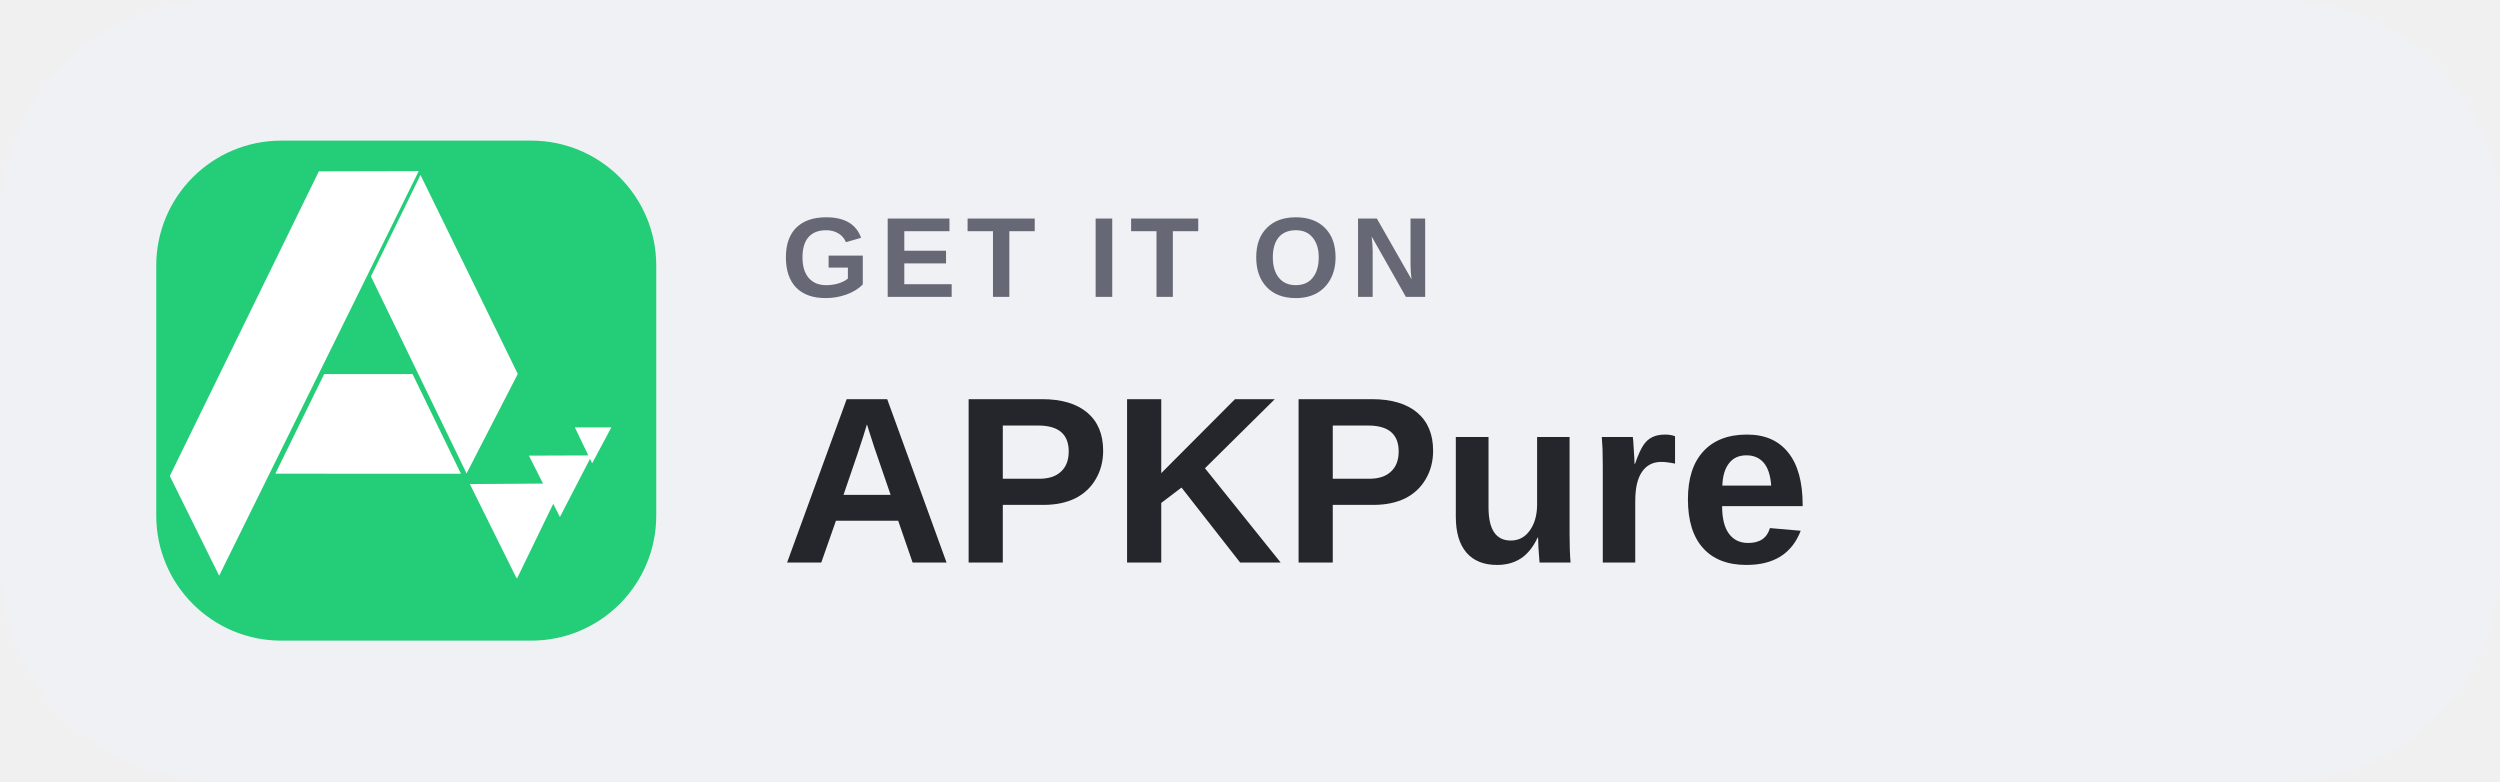
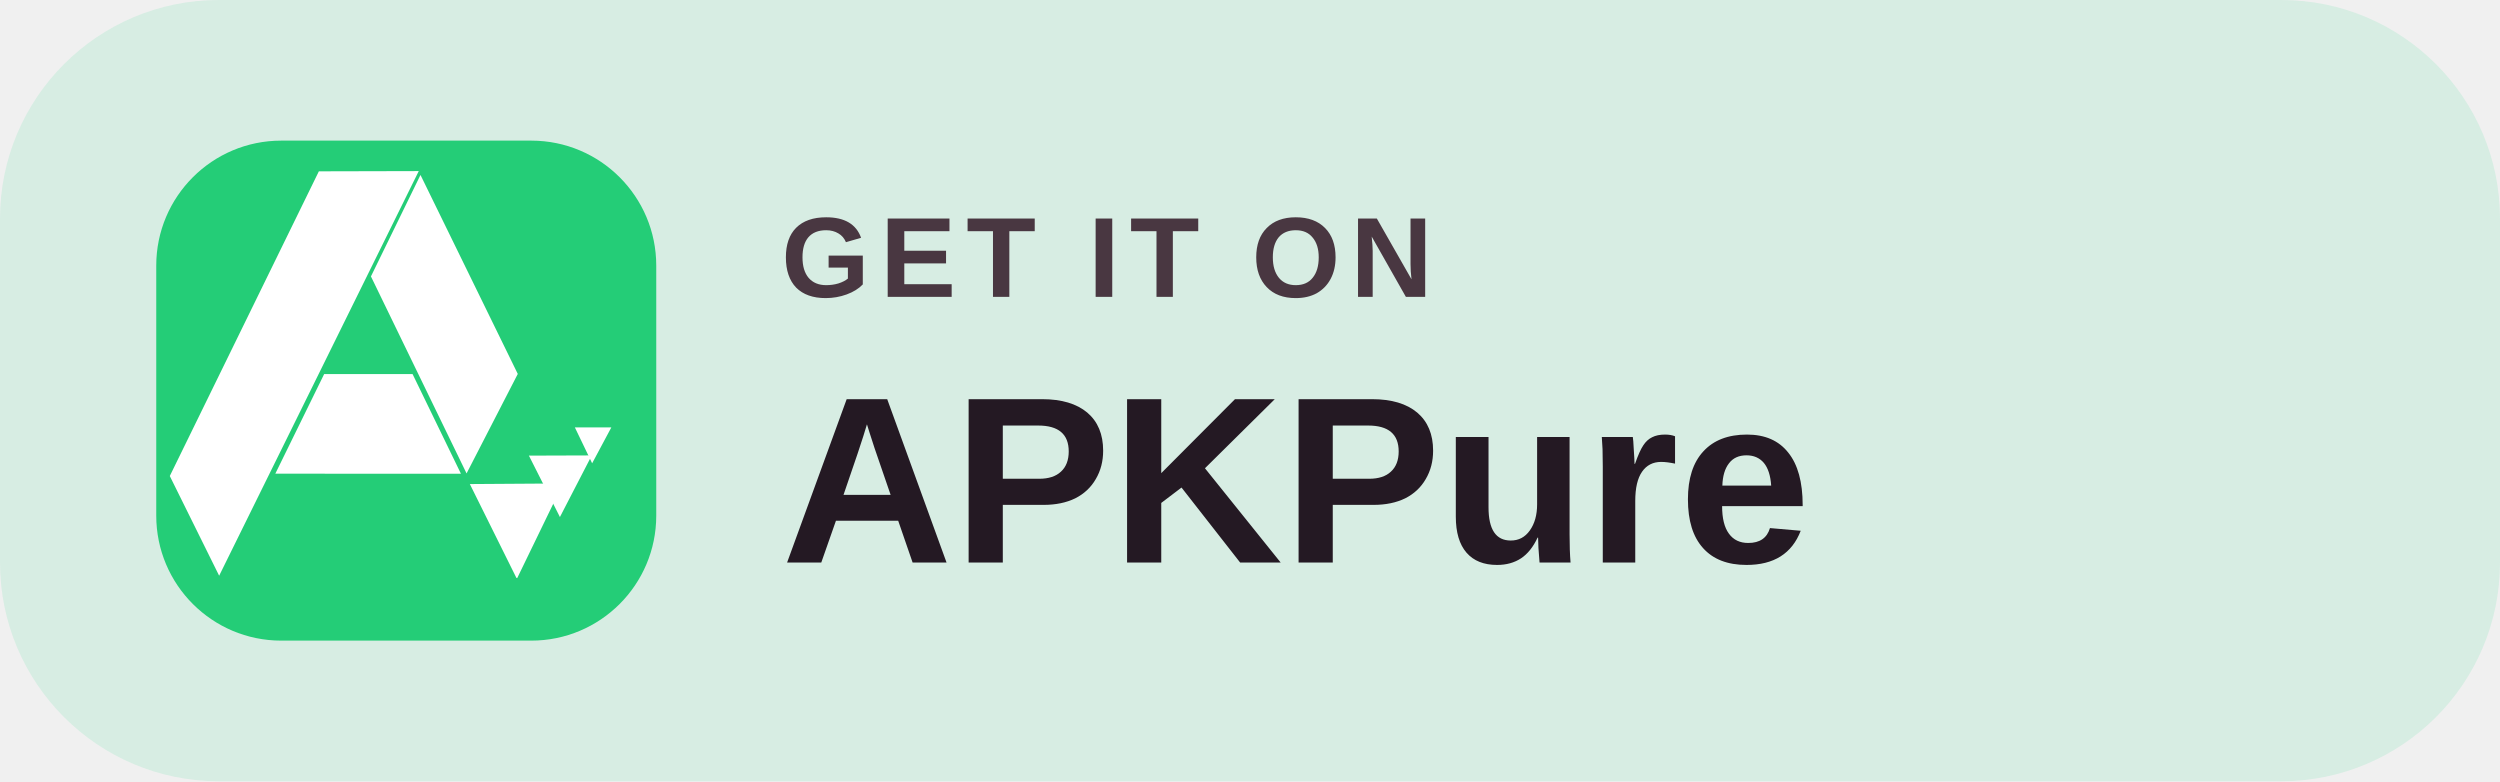
<svg xmlns="http://www.w3.org/2000/svg" width="184" height="57.5" viewBox="0 0 160 50" role="img" aria-label="GET IT ON APKPure">
-   <rect width="160" height="50" rx="14" fill="#F0F1F4" />
+   <rect width="160" height="50" rx="14" fill="#D7EDE3" />
  <rect x="10" y="9" width="32" height="32" rx="8" fill="#24CD77" />
  <g transform="translate(10 9) scale(.03)" fill="#FFFFFF">
    <path d="M893 611.73 970.857 611.773 929.896 688.373Z" />
    <path d="M794.993 672 929.088 671.549 861.161 803Z" />
    <path d="M768.292 932.792 669 732.666 867.96 731.351 770.043 933.292Z" />
    <path d="M28.898 715.5 346.902 65.5 560.018 64.991 134.189 928.202Z" />
    <path d="M458 289.7 563.689 73.232 771.264 497.724 662.003 710Z" />
    <path d="M254 710.533 358.22 498H546.802L650 710.633Z" />
  </g>
-   <text x="50" y="19" fill="#666975" font-family="Arial,'Segoe UI',sans-serif" font-size="7.3" font-weight="600" letter-spacing=".65">GET IT ON</text>
-   <text x="50" y="36" fill="#24262C" font-family="Arial,'Segoe UI',sans-serif" font-size="15.2" font-weight="700">APKPure</text>
+   <text x="50" y="19" fill="#493741" font-family="Arial,'Segoe UI',sans-serif" font-size="7.3" font-weight="600" letter-spacing=".65">GET IT ON</text>
+   <text x="50" y="36" fill="#241923" font-family="Arial,'Segoe UI',sans-serif" font-size="15.2" font-weight="700">APKPure</text>
</svg>
